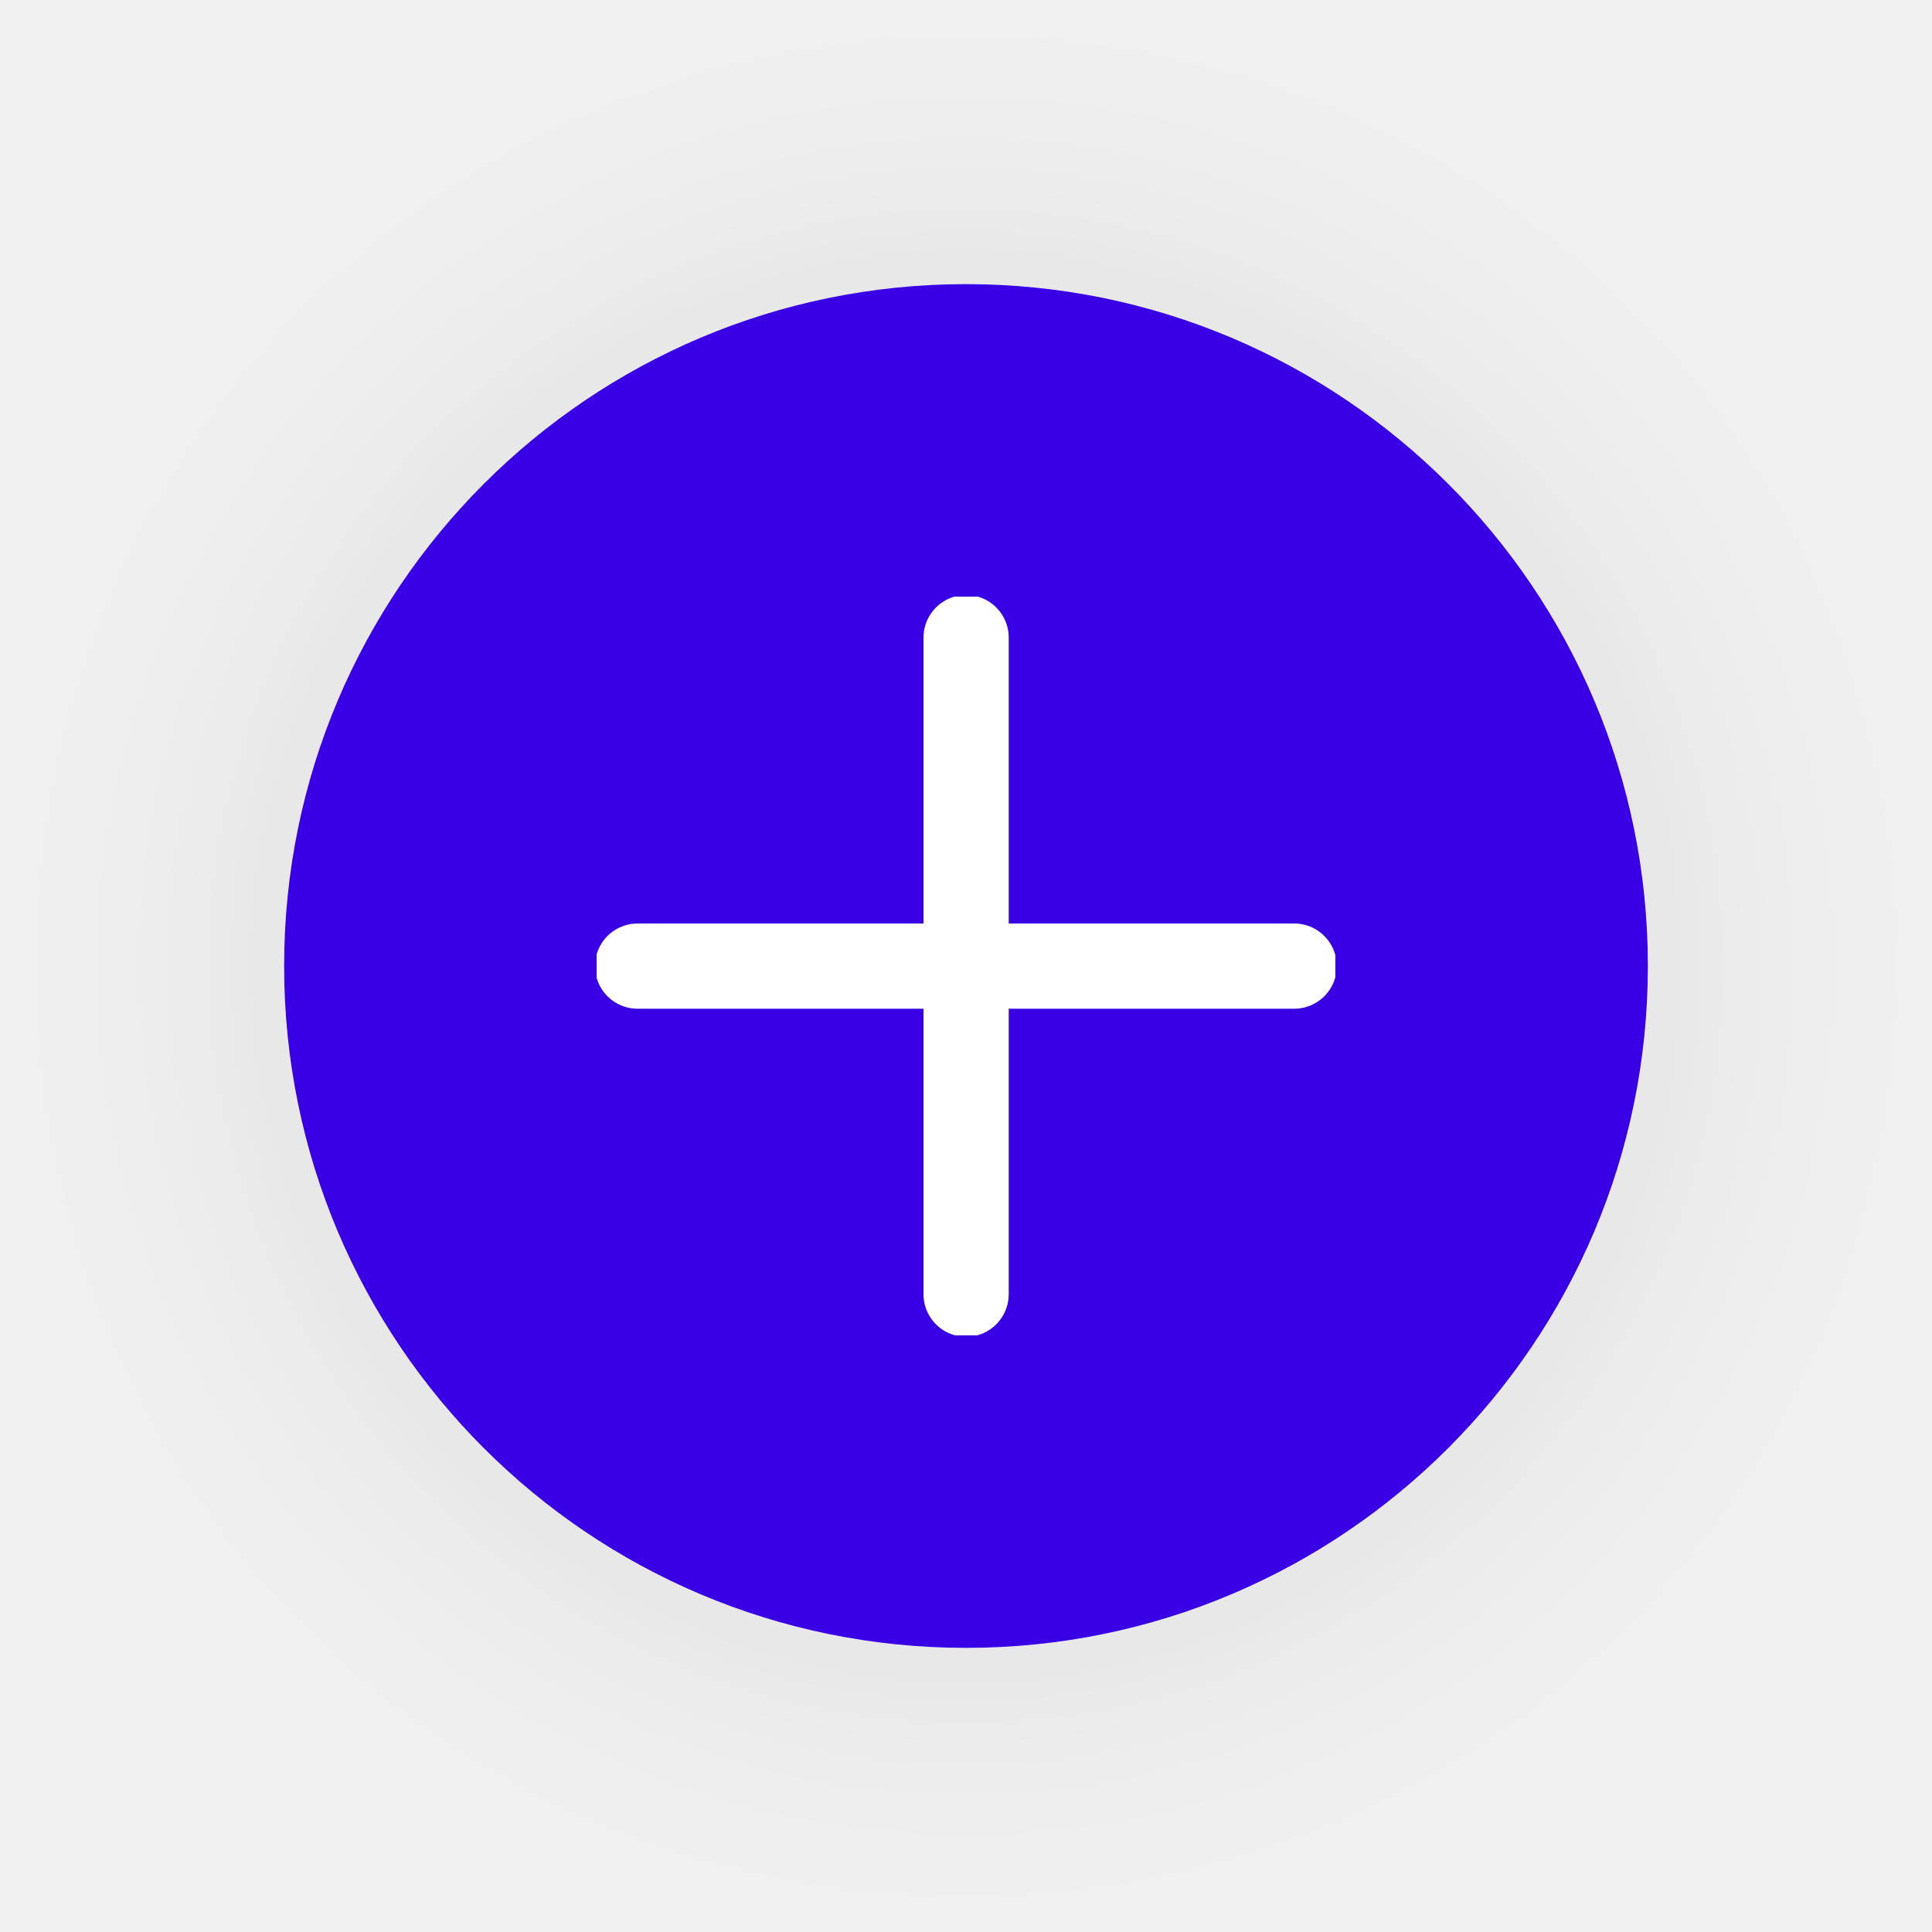
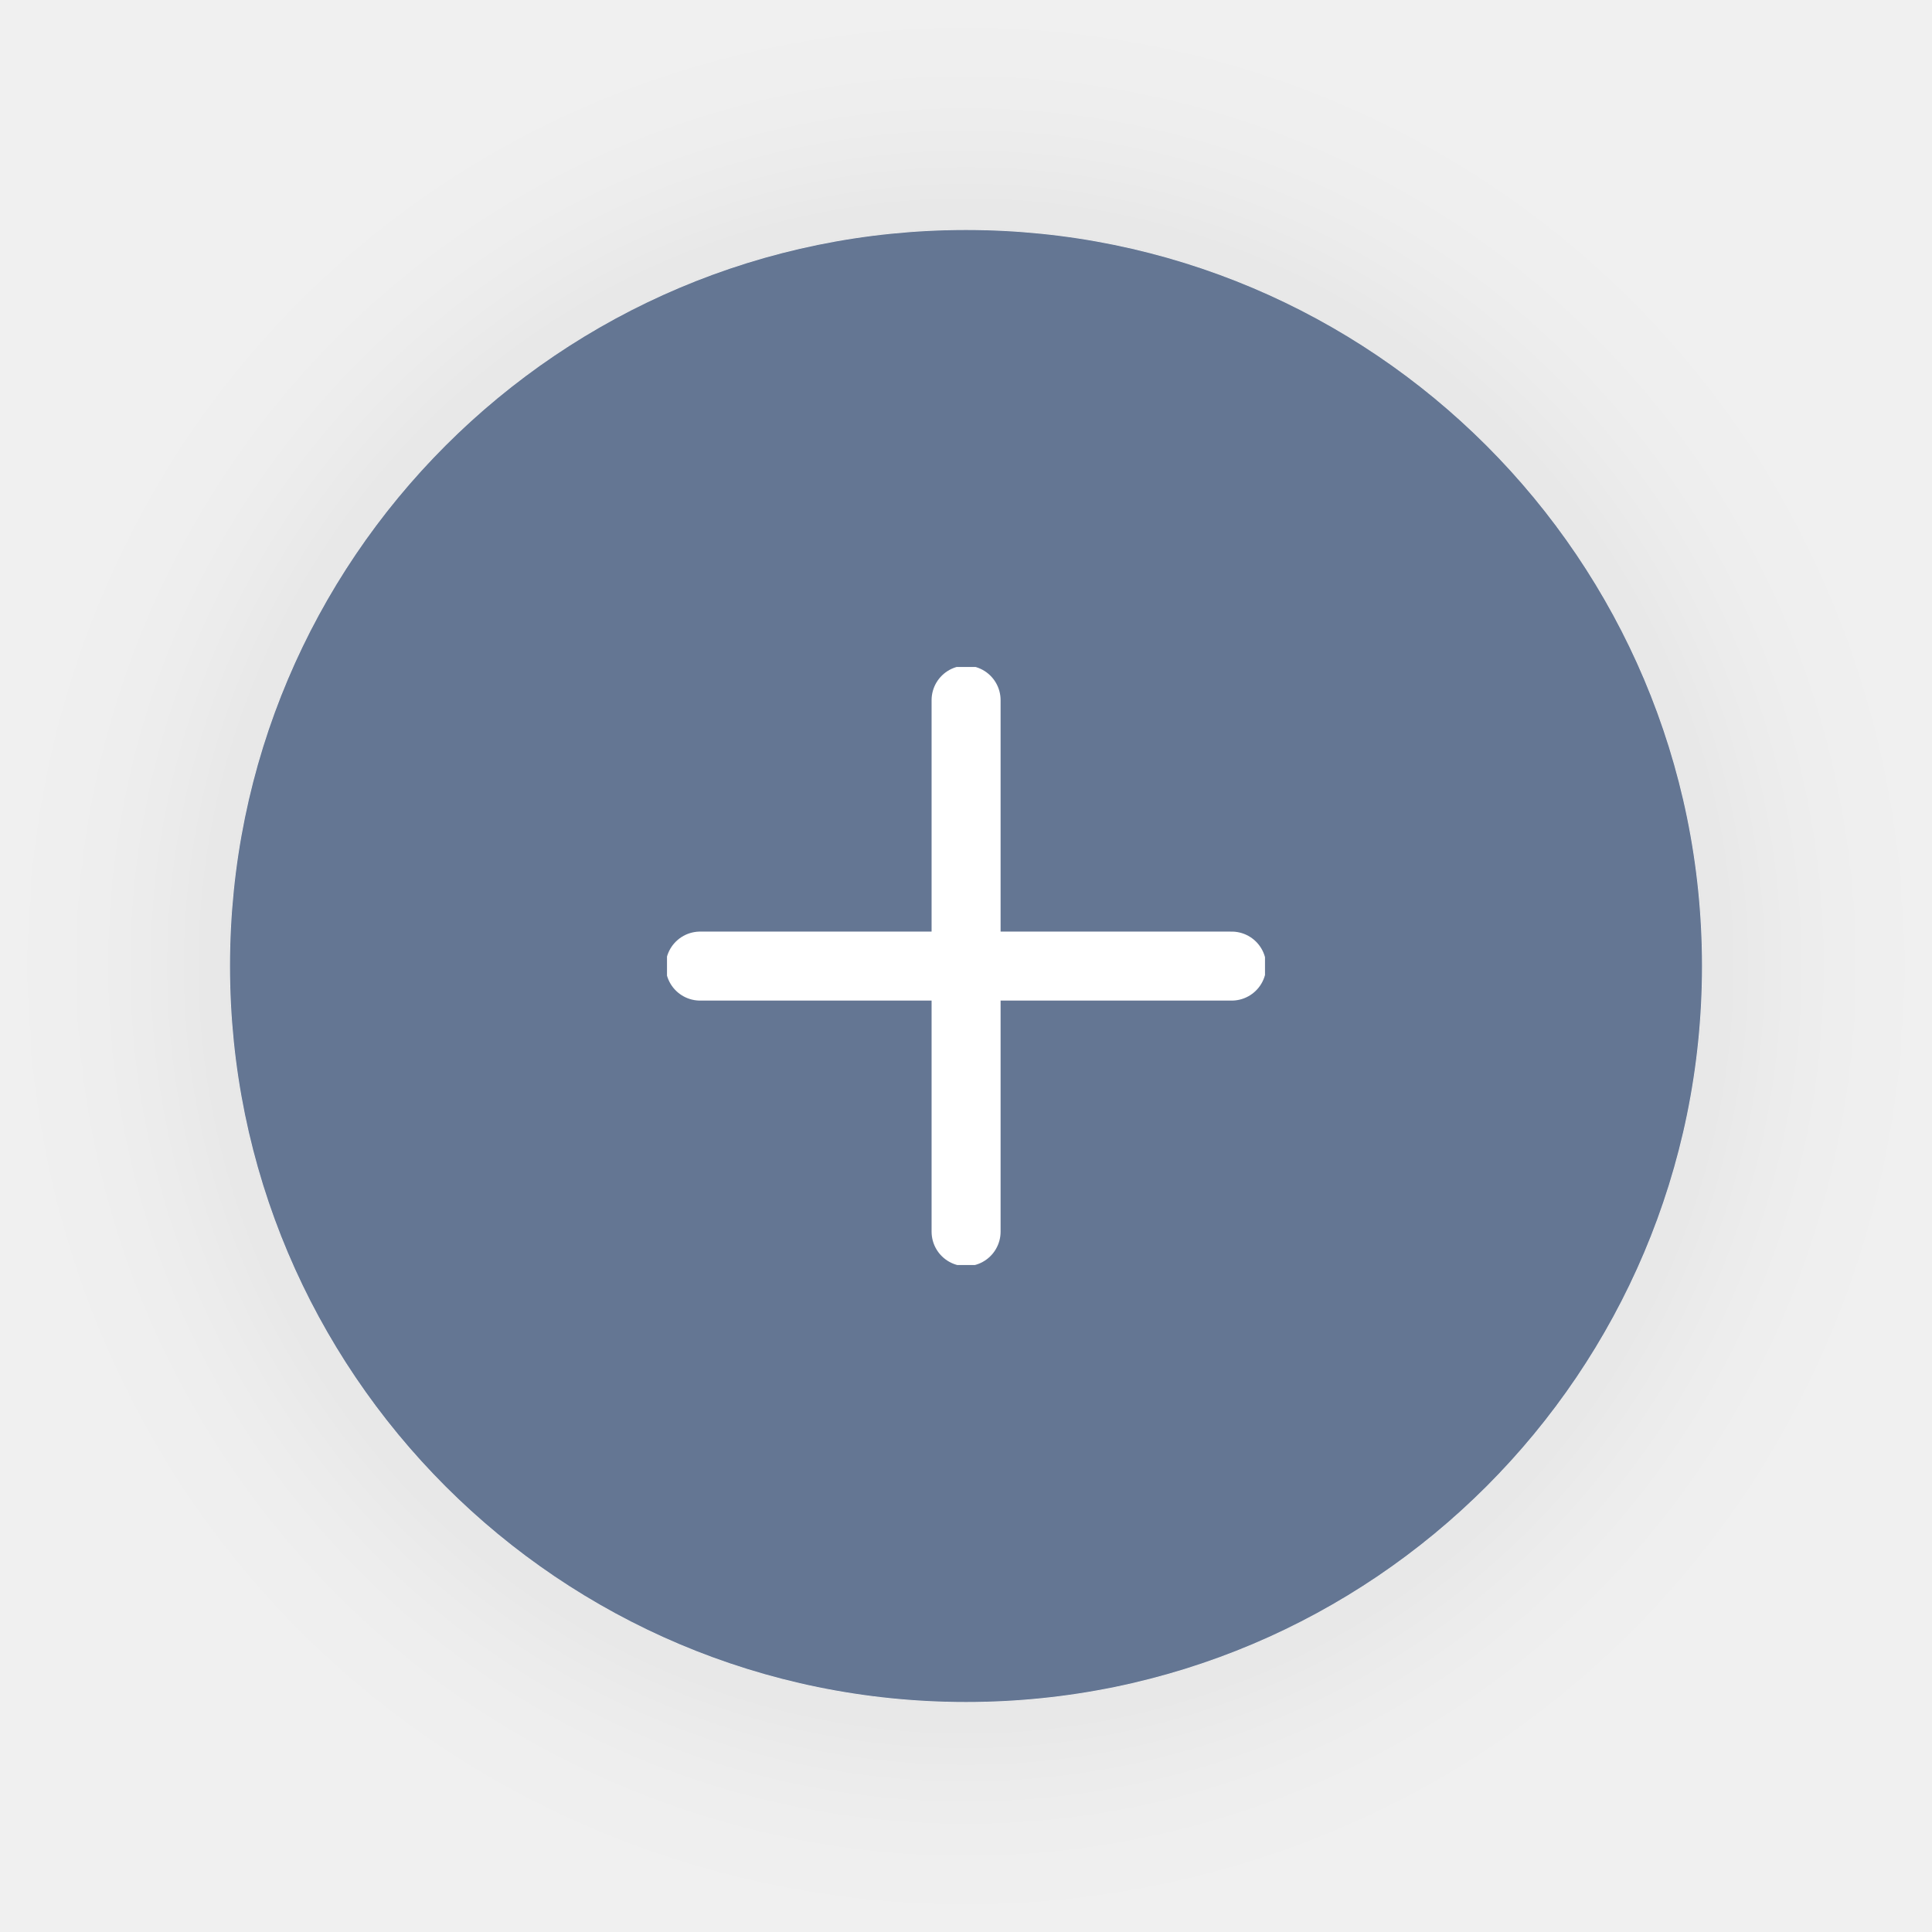
- <svg xmlns="http://www.w3.org/2000/svg" width="68" height="68" viewBox="0 0 68 68" fill="none">
-   <g filter="url(#filter0_d_221_1676)">
-     <circle cx="34" cy="34" r="24" fill="#3900E5" />
-     <g clip-path="url(#clip0_221_1676)">
-       <path d="M22.441 34.004H45.551M34.004 22.441V45.551" stroke="white" stroke-width="3" stroke-linecap="round" stroke-linejoin="round" />
+ <svg xmlns="http://www.w3.org/2000/svg" width="84" height="84" viewBox="0 0 84 84" fill="none">
+   <g filter="url(#filter0_d_707_8653)">
+     <circle cx="42" cy="42" r="32" fill="#647693" />
+     <g clip-path="url(#clip0_707_8653)">
+       <path d="M30.441 42.004H53.551M42.004 30.441V53.551" stroke="white" stroke-width="3" stroke-linecap="round" stroke-linejoin="round" />
    </g>
  </g>
  <defs>
-     <filter id="filter0_d_221_1676" x="0" y="0" width="68" height="68" filterUnits="userSpaceOnUse" color-interpolation-filters="sRGB">
+     <filter id="filter0_d_707_8653" x="0" y="0" width="84" height="84" filterUnits="userSpaceOnUse" color-interpolation-filters="sRGB">
      <feFlood flood-opacity="0" result="BackgroundImageFix" />
      <feColorMatrix in="SourceAlpha" type="matrix" values="0 0 0 0 0 0 0 0 0 0 0 0 0 0 0 0 0 0 127 0" result="hardAlpha" />
      <feOffset />
      <feGaussianBlur stdDeviation="5" />
      <feComposite in2="hardAlpha" operator="out" />
      <feColorMatrix type="matrix" values="0 0 0 0 0 0 0 0 0 0 0 0 0 0 0 0 0 0 0.08 0" />
-       <feBlend mode="normal" in2="BackgroundImageFix" result="effect1_dropShadow_221_1676" />
-       <feBlend mode="normal" in="SourceGraphic" in2="effect1_dropShadow_221_1676" result="shape" />
+       <feBlend mode="normal" in2="BackgroundImageFix" result="effect1_dropShadow_707_8653" />
+       <feBlend mode="normal" in="SourceGraphic" in2="effect1_dropShadow_707_8653" result="shape" />
    </filter>
-     <clipPath id="clip0_221_1676">
-       <rect width="26" height="26" fill="white" transform="translate(21 21)" />
+     <clipPath id="clip0_707_8653">
+       <rect width="26" height="26" fill="white" transform="translate(29 29)" />
    </clipPath>
  </defs>
</svg>
